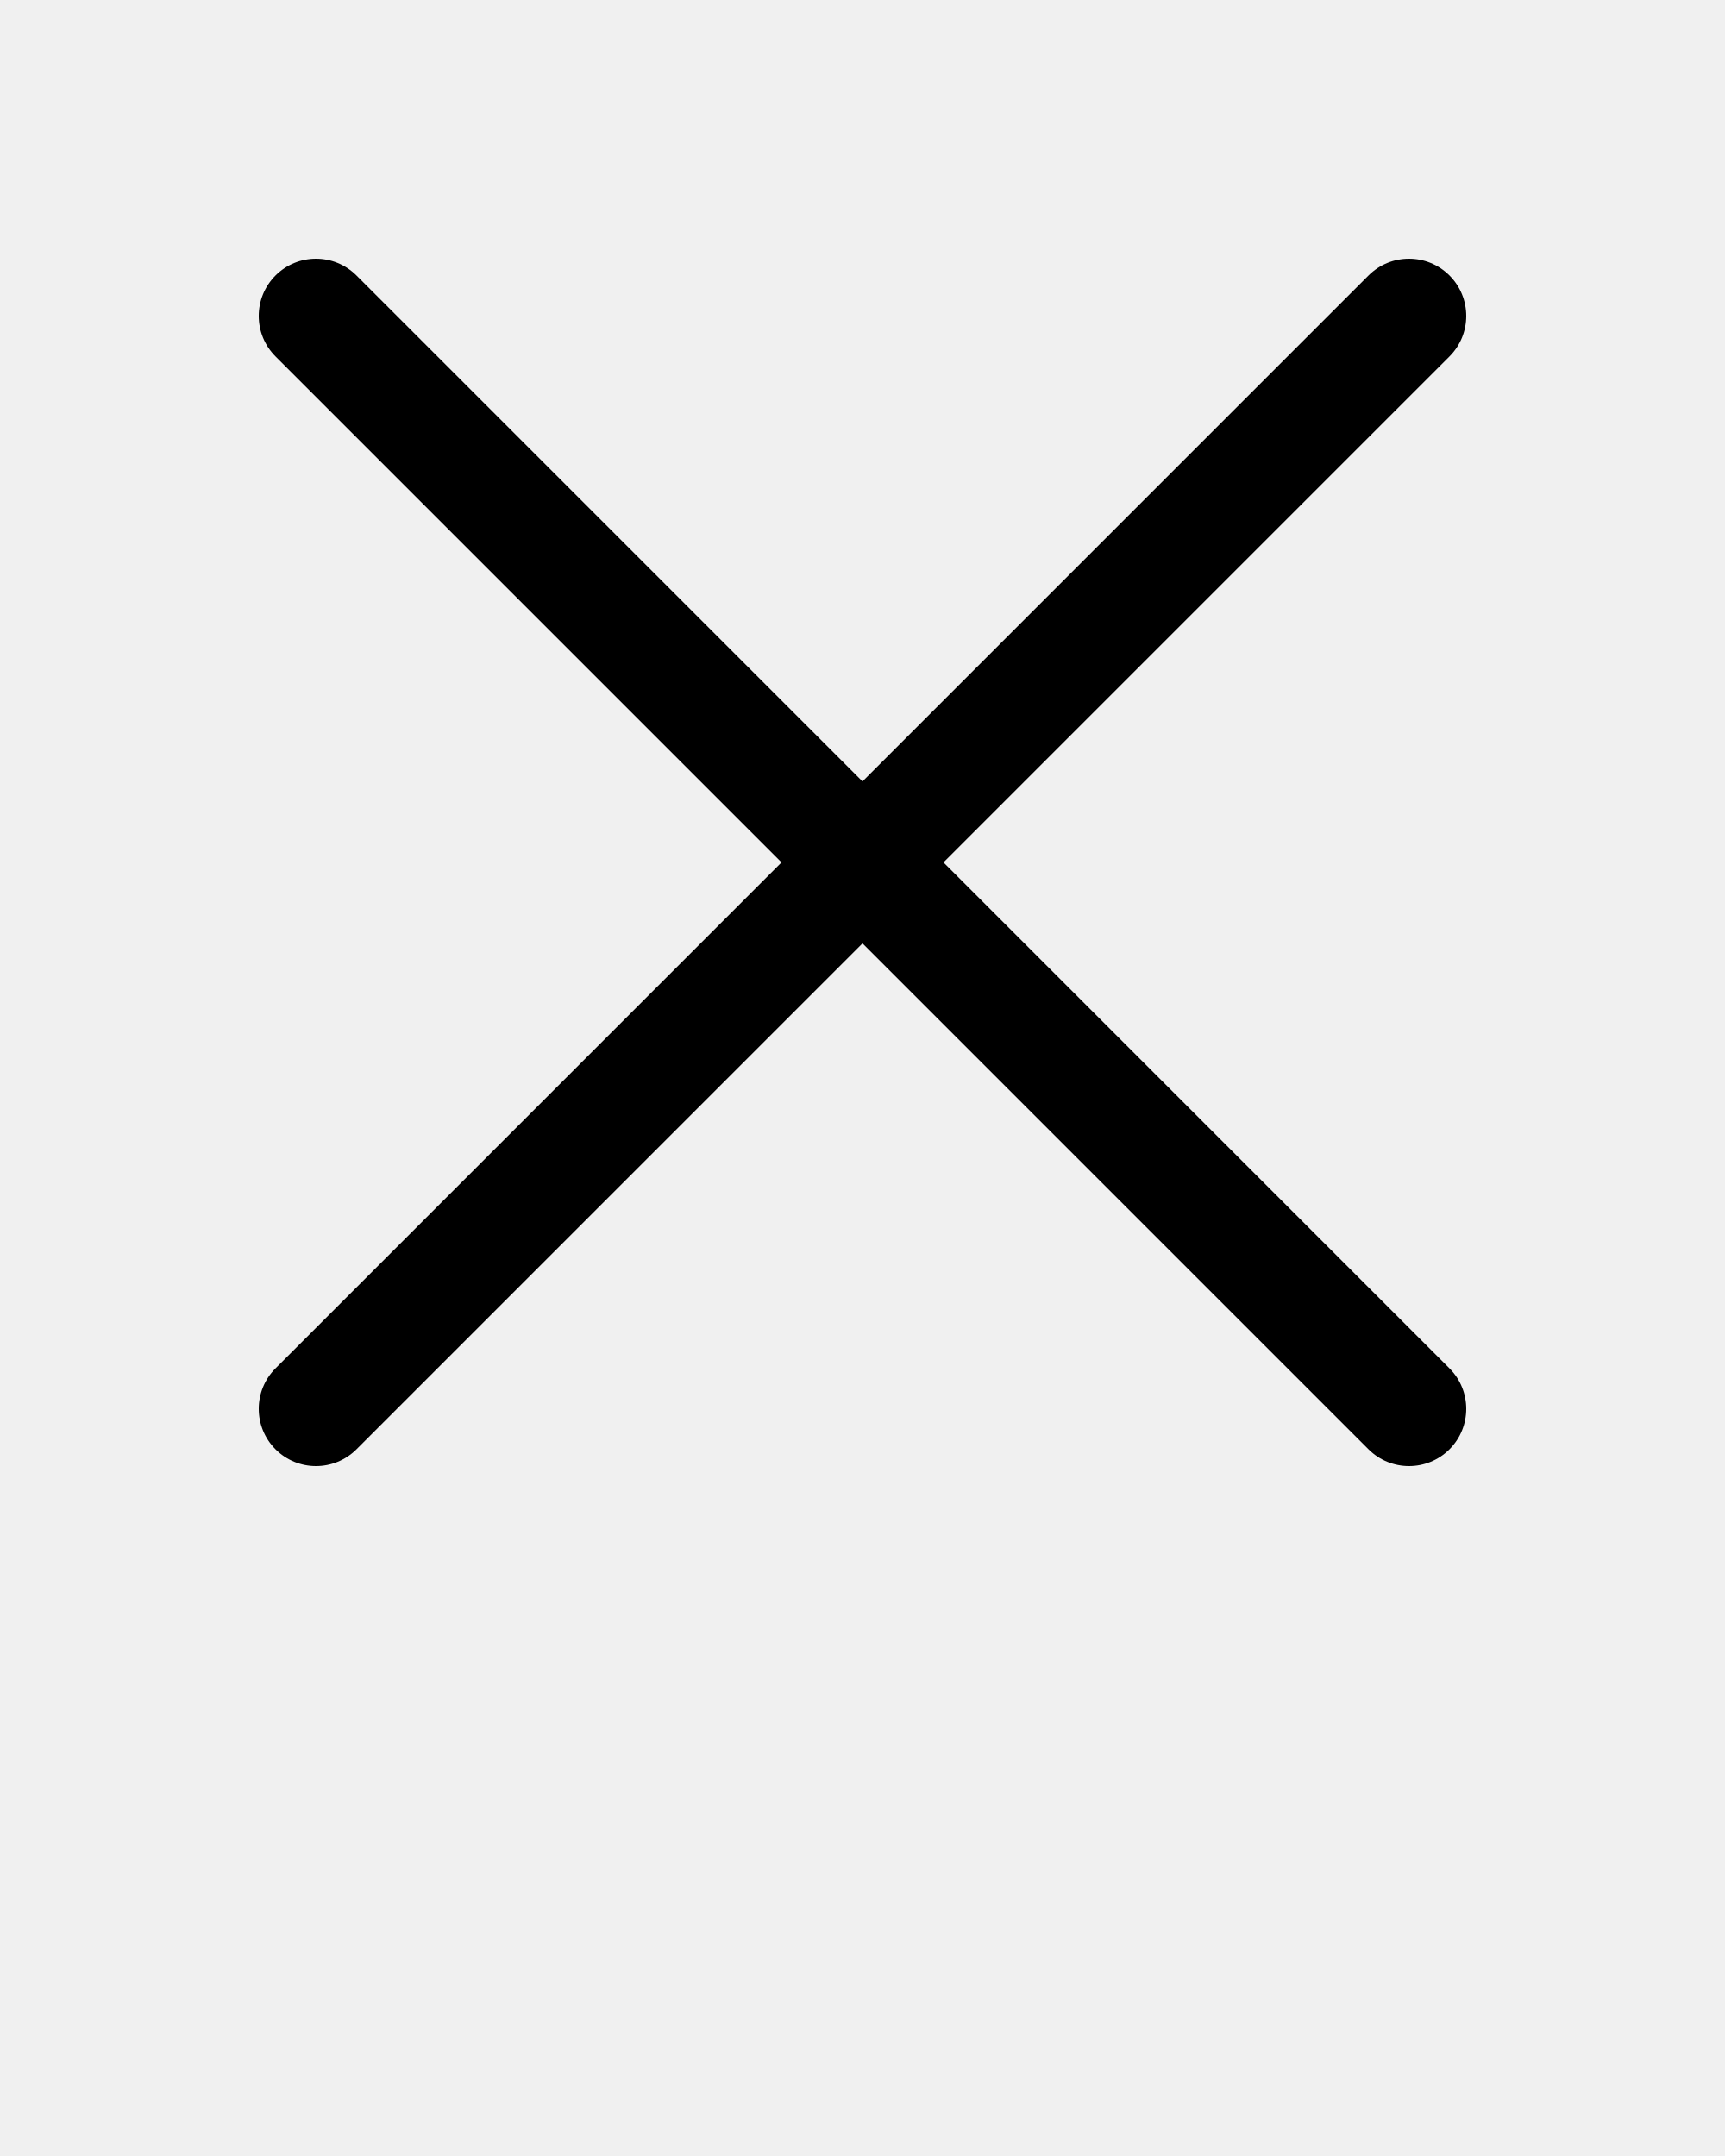
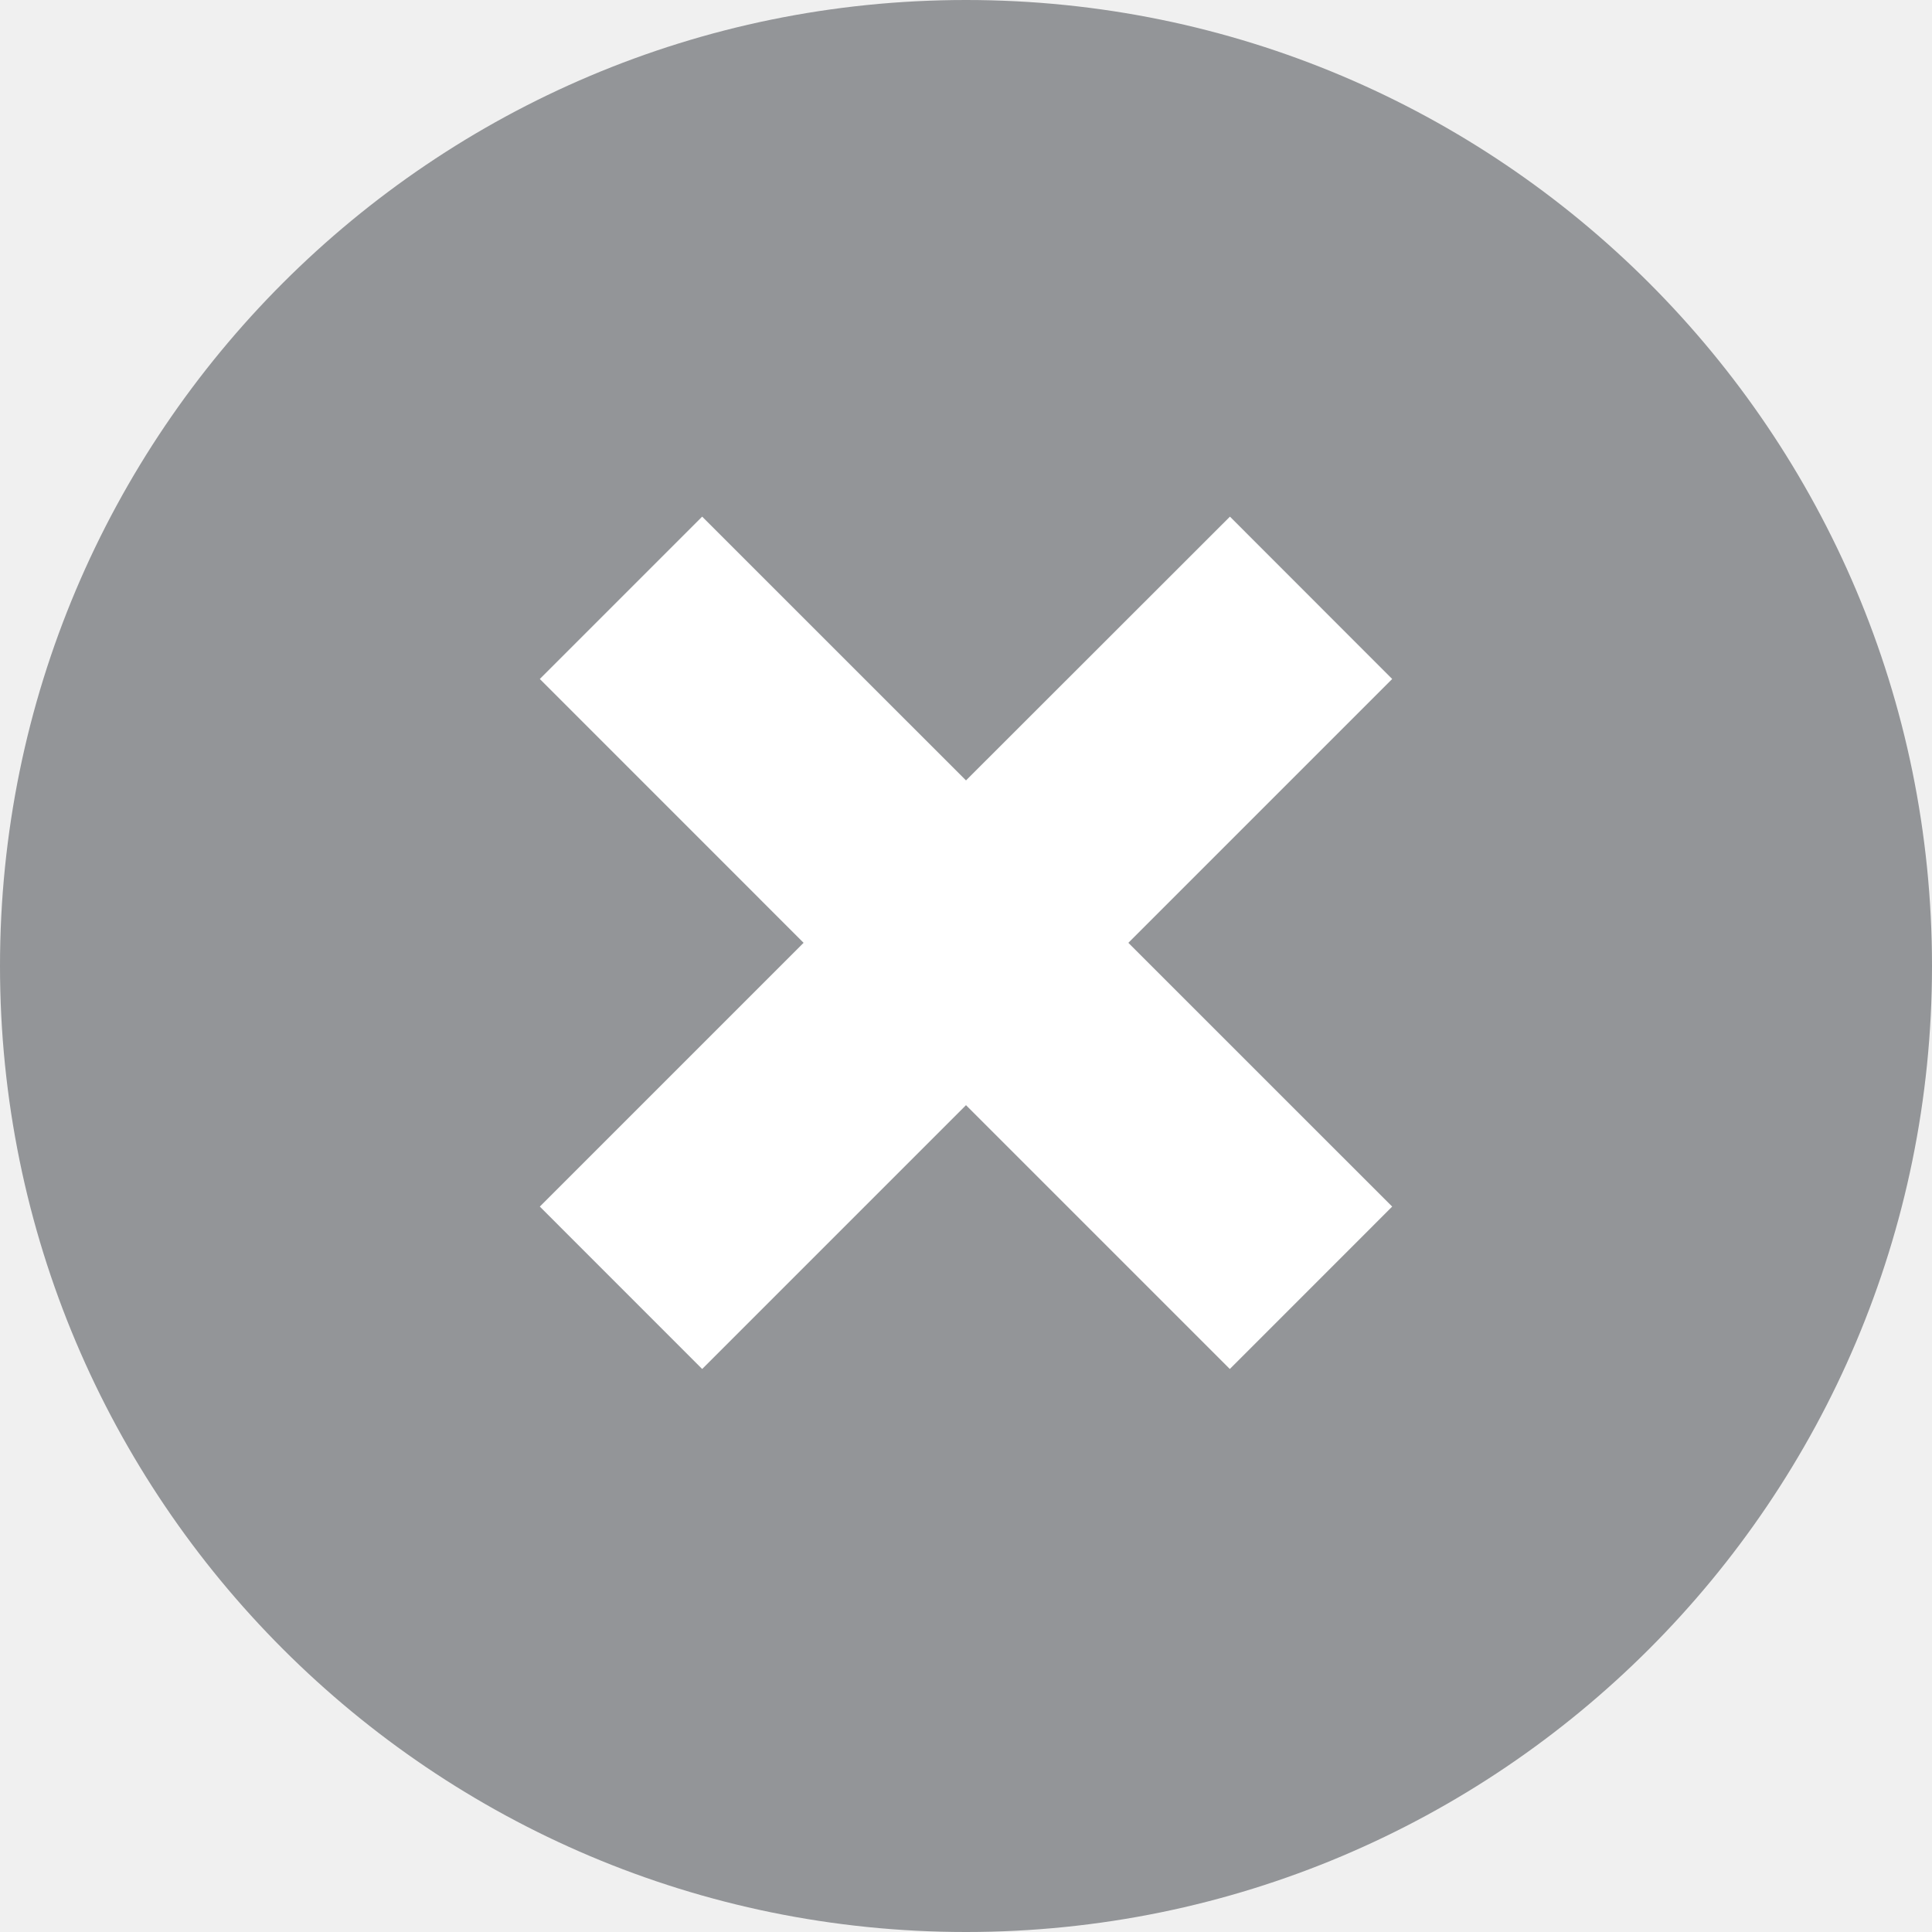
- <svg xmlns="http://www.w3.org/2000/svg" viewBox="0 0 100 125" version="1.1" x="0px" y="0px">
-   <g stroke="none" stroke-width="1" fill="none" fill-rule="evenodd">
-     <g fill="#000000">
-       <path d="M45.306,50 L15.972,20.666 C14.676,19.369 14.676,17.268 15.972,15.972 C17.268,14.676 19.369,14.676 20.666,15.972 L50,45.306 L79.334,15.972 C80.631,14.676 82.732,14.676 84.028,15.972 C85.324,17.268 85.324,19.369 84.028,20.666 L54.694,50 L84.028,79.334 C85.324,80.631 85.324,82.732 84.028,84.028 C82.732,85.324 80.631,85.324 79.334,84.028 L50,54.694 L20.666,84.028 C19.369,85.324 17.268,85.324 15.972,84.028 C14.676,82.732 14.676,80.631 15.972,79.334 L45.306,50 Z" />
-     </g>
+ <svg xmlns="http://www.w3.org/2000/svg" version="1.1" id="Layer_1" x="0px" y="0px" width="34px" height="34px" viewBox="0 0 34 34" enable-background="new 0 0 34 34" xml:space="preserve">
+   <g id="Layer_1_1_">
+ </g>
+   <g id="activity_context">
+     <circle fill="#939598" cx="17" cy="17" r="17" />
+     <polygon fill="#FFFFFF" points="24.5,11.949 21.645,9.092 17,13.734 12.357,9.092 9.5,11.949 14.142,16.592 9.5,21.234      12.357,24.092 17,19.449 21.643,24.092 24.5,21.234 19.857,16.592   " />
  </g>
</svg>
